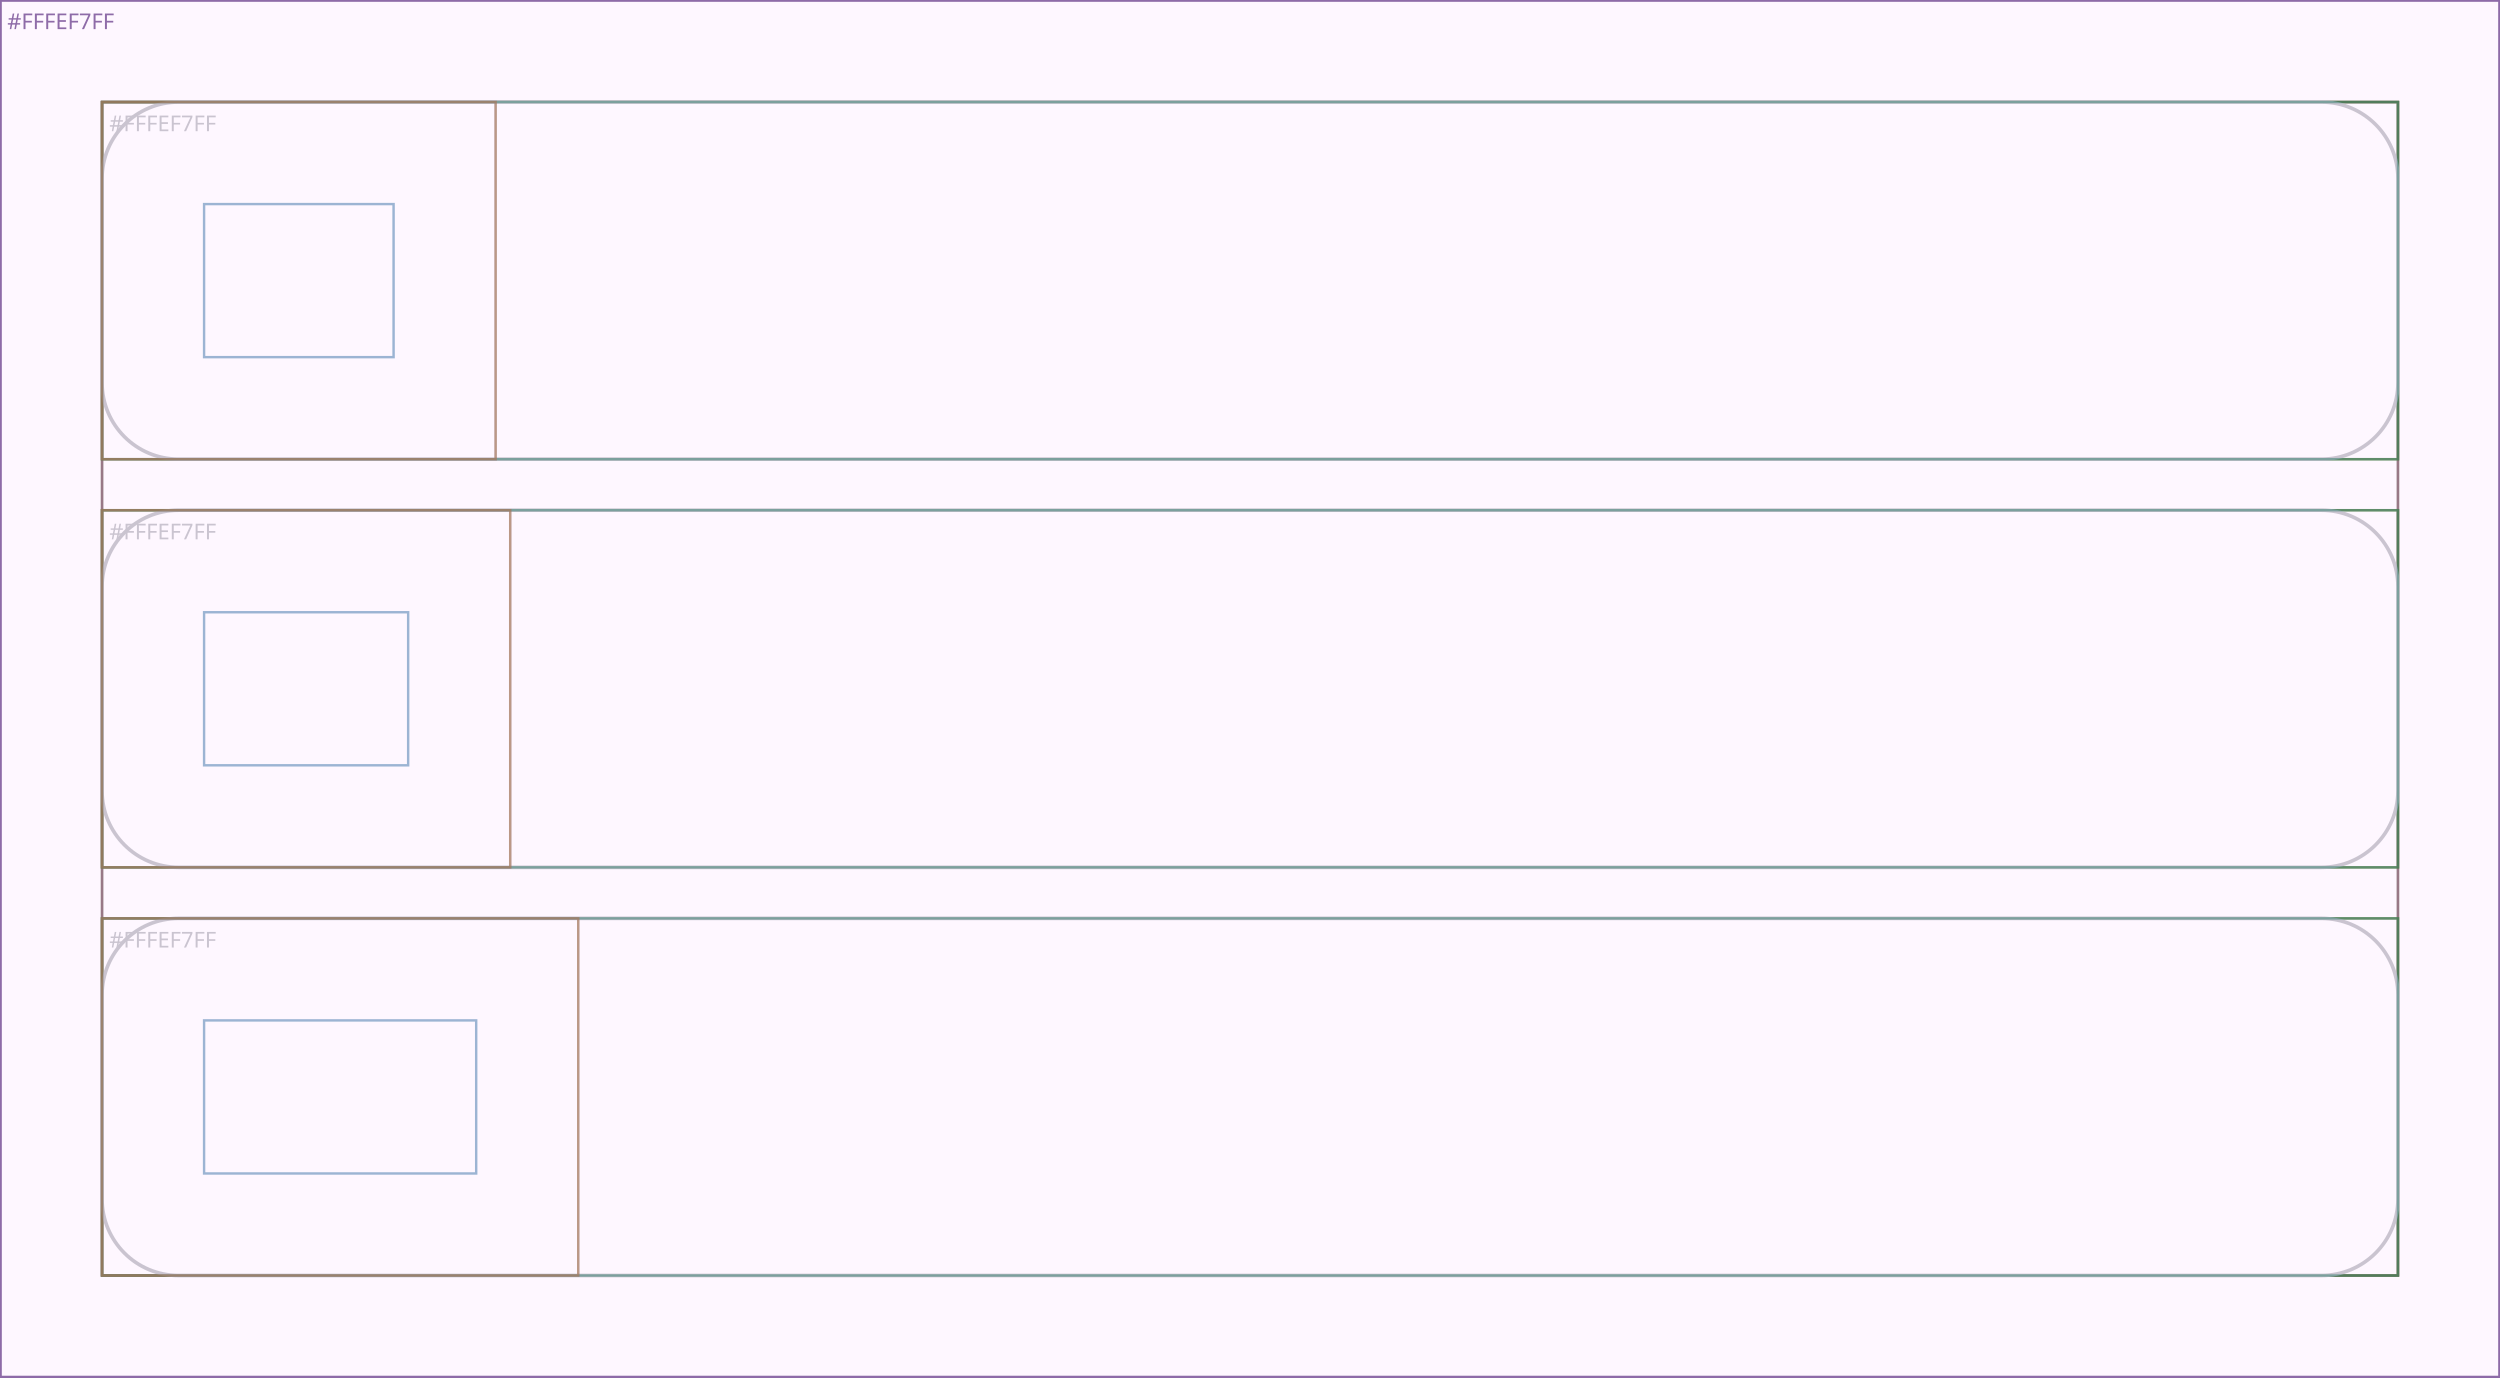
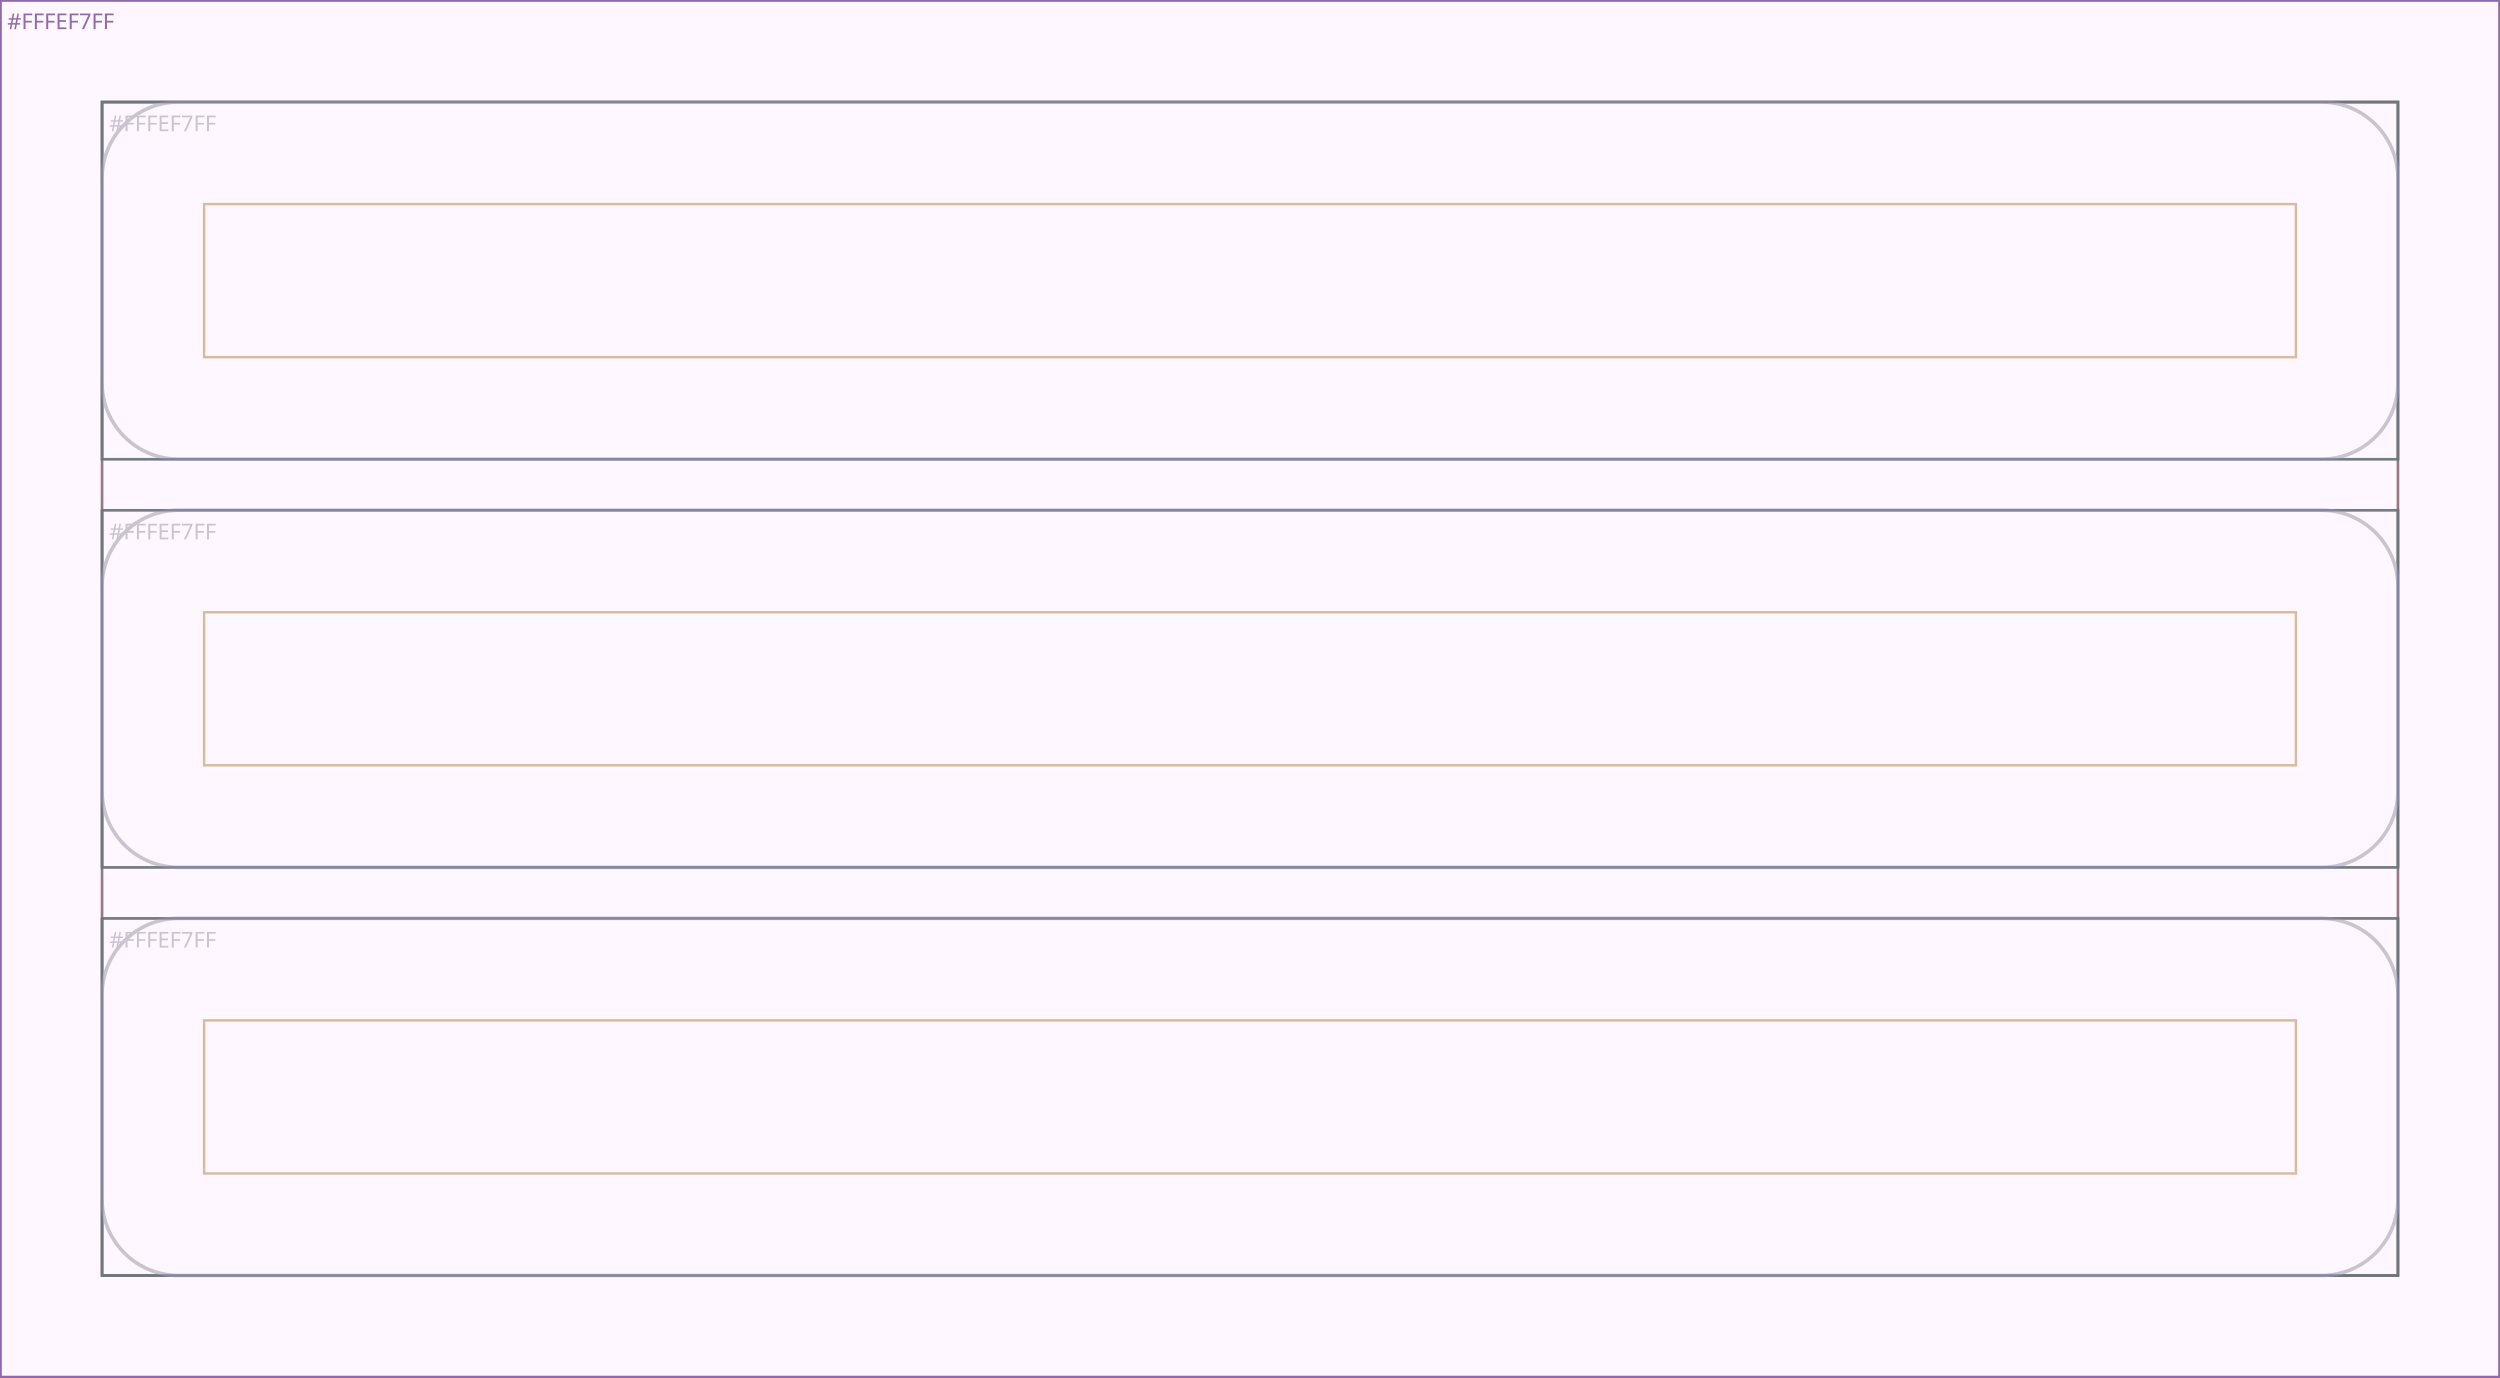
<svg xmlns="http://www.w3.org/2000/svg" viewBox="0 0 1029 567" width="1029" height="567" role="img" aria-label="List layout wireframe">
  <rect width="1029" height="567" fill="#ffffff" />
  <g>
    <rect x="0" y="0" width="1029" height="567" fill="none" fill-opacity="0" stroke="#5B6470" stroke-width="1" stroke-opacity="0.5" />
  </g>
  <g>
    <rect x="0" y="0" width="1029" height="567" fill="none" fill-opacity="0" stroke="#2E7D6B" stroke-width="1" stroke-opacity="0.5" />
  </g>
  <g>
    <rect x="0" y="0" width="1029" height="567" fill="#FEF7FF" fill-opacity="1" stroke="#8E6BA8" stroke-width="1.5" stroke-opacity="1" />
    <text x="3" y="12" font-family="system-ui, sans-serif" font-size="9" fill="#8E6BA8">#FFFEF7FF</text>
  </g>
  <g>
    <rect x="42" y="42" width="945" height="483" fill="none" fill-opacity="0" stroke="#B0813B" stroke-width="1" stroke-opacity="0.5" />
  </g>
  <g>
    <rect x="42" y="42" width="945" height="483" fill="none" fill-opacity="0" stroke="#3B72A8" stroke-width="1" stroke-opacity="0.5" />
  </g>
  <g>
    <rect x="42" y="42" width="945" height="483" fill="none" fill-opacity="0" stroke="#A85B6B" stroke-width="1" stroke-opacity="0.5" />
  </g>
  <g>
    <rect x="42" y="42" width="945" height="147" fill="none" fill-opacity="0" stroke="#4F8A4A" stroke-width="1" stroke-opacity="0.5" />
  </g>
  <g>
    <rect x="42" y="42" width="945" height="147" fill="none" fill-opacity="0" stroke="#7A7A33" stroke-width="1" stroke-opacity="0.5" />
  </g>
  <g>
    <path d="M73.5,42 H955.5 A31.5,31.5 0 0 1 987,73.5 V157.5 A31.5,31.5 0 0 1 955.5,189 H73.5 A31.5,31.5 0 0 1 42,157.5 V73.5 A31.5,31.5 0 0 1 73.5,42 Z" fill="#FEF7FF" fill-opacity="1" stroke="#CAC4D0" stroke-width="1.5" stroke-opacity="1" />
    <text x="45" y="54" font-family="system-ui, sans-serif" font-size="9" fill="#CAC4D0">#FFFEF7FF</text>
  </g>
  <g>
    <rect x="42" y="42" width="945" height="147" fill="none" fill-opacity="0" stroke="#2E7D6B" stroke-width="1" stroke-opacity="0.5" />
  </g>
  <g>
-     <rect x="42" y="42" width="162" height="147" fill="none" fill-opacity="0" stroke="#8E6BA8" stroke-width="1" stroke-opacity="0.5" />
+     <rect x="42" y="42" width="945" height="147" fill="none" fill-opacity="0" stroke="#8E6BA8" stroke-width="1" stroke-opacity="0.5" />
  </g>
  <g>
-     <rect x="42" y="42" width="162" height="147" fill="none" fill-opacity="0" stroke="#B0813B" stroke-width="1" stroke-opacity="0.5" />
-   </g>
-   <g>
-     <rect x="84" y="84" width="78" height="63" fill="none" fill-opacity="0" stroke="#3B72A8" stroke-width="1" stroke-opacity="0.5" />
+     <rect x="84" y="84" width="861" height="63" fill="none" fill-opacity="0" stroke="#B0813B" stroke-width="1" stroke-opacity="0.5" />
  </g>
  <g>
    <rect x="42" y="210" width="945" height="147" fill="none" fill-opacity="0" stroke="#4F8A4A" stroke-width="1" stroke-opacity="0.5" />
  </g>
  <g>
    <rect x="42" y="210" width="945" height="147" fill="none" fill-opacity="0" stroke="#7A7A33" stroke-width="1" stroke-opacity="0.5" />
  </g>
  <g>
    <path d="M73.5,210 H955.5 A31.5,31.5 0 0 1 987,241.5 V325.5 A31.5,31.5 0 0 1 955.5,357 H73.5 A31.5,31.5 0 0 1 42,325.5 V241.5 A31.5,31.5 0 0 1 73.5,210 Z" fill="#FEF7FF" fill-opacity="1" stroke="#CAC4D0" stroke-width="1.5" stroke-opacity="1" />
    <text x="45" y="222" font-family="system-ui, sans-serif" font-size="9" fill="#CAC4D0">#FFFEF7FF</text>
  </g>
  <g>
    <rect x="42" y="210" width="945" height="147" fill="none" fill-opacity="0" stroke="#2E7D6B" stroke-width="1" stroke-opacity="0.5" />
  </g>
  <g>
-     <rect x="42" y="210" width="168" height="147" fill="none" fill-opacity="0" stroke="#8E6BA8" stroke-width="1" stroke-opacity="0.5" />
+     <rect x="42" y="210" width="945" height="147" fill="none" fill-opacity="0" stroke="#8E6BA8" stroke-width="1" stroke-opacity="0.5" />
  </g>
  <g>
-     <rect x="42" y="210" width="168" height="147" fill="none" fill-opacity="0" stroke="#B0813B" stroke-width="1" stroke-opacity="0.5" />
-   </g>
-   <g>
-     <rect x="84" y="252" width="84" height="63" fill="none" fill-opacity="0" stroke="#3B72A8" stroke-width="1" stroke-opacity="0.5" />
+     <rect x="84" y="252" width="861" height="63" fill="none" fill-opacity="0" stroke="#B0813B" stroke-width="1" stroke-opacity="0.5" />
  </g>
  <g>
    <rect x="42" y="378" width="945" height="147" fill="none" fill-opacity="0" stroke="#4F8A4A" stroke-width="1" stroke-opacity="0.5" />
  </g>
  <g>
    <rect x="42" y="378" width="945" height="147" fill="none" fill-opacity="0" stroke="#7A7A33" stroke-width="1" stroke-opacity="0.5" />
  </g>
  <g>
    <path d="M73.5,378 H955.5 A31.5,31.5 0 0 1 987,409.5 V493.5 A31.5,31.5 0 0 1 955.5,525 H73.5 A31.5,31.5 0 0 1 42,493.5 V409.5 A31.5,31.5 0 0 1 73.5,378 Z" fill="#FEF7FF" fill-opacity="1" stroke="#CAC4D0" stroke-width="1.5" stroke-opacity="1" />
    <text x="45" y="390" font-family="system-ui, sans-serif" font-size="9" fill="#CAC4D0">#FFFEF7FF</text>
  </g>
  <g>
    <rect x="42" y="378" width="945" height="147" fill="none" fill-opacity="0" stroke="#2E7D6B" stroke-width="1" stroke-opacity="0.5" />
  </g>
  <g>
-     <rect x="42" y="378" width="196" height="147" fill="none" fill-opacity="0" stroke="#8E6BA8" stroke-width="1" stroke-opacity="0.5" />
+     <rect x="42" y="378" width="945" height="147" fill="none" fill-opacity="0" stroke="#8E6BA8" stroke-width="1" stroke-opacity="0.5" />
  </g>
  <g>
-     <rect x="42" y="378" width="196" height="147" fill="none" fill-opacity="0" stroke="#B0813B" stroke-width="1" stroke-opacity="0.5" />
-   </g>
-   <g>
-     <rect x="84" y="420" width="112" height="63" fill="none" fill-opacity="0" stroke="#3B72A8" stroke-width="1" stroke-opacity="0.5" />
+     <rect x="84" y="420" width="861" height="63" fill="none" fill-opacity="0" stroke="#B0813B" stroke-width="1" stroke-opacity="0.5" />
  </g>
</svg>
